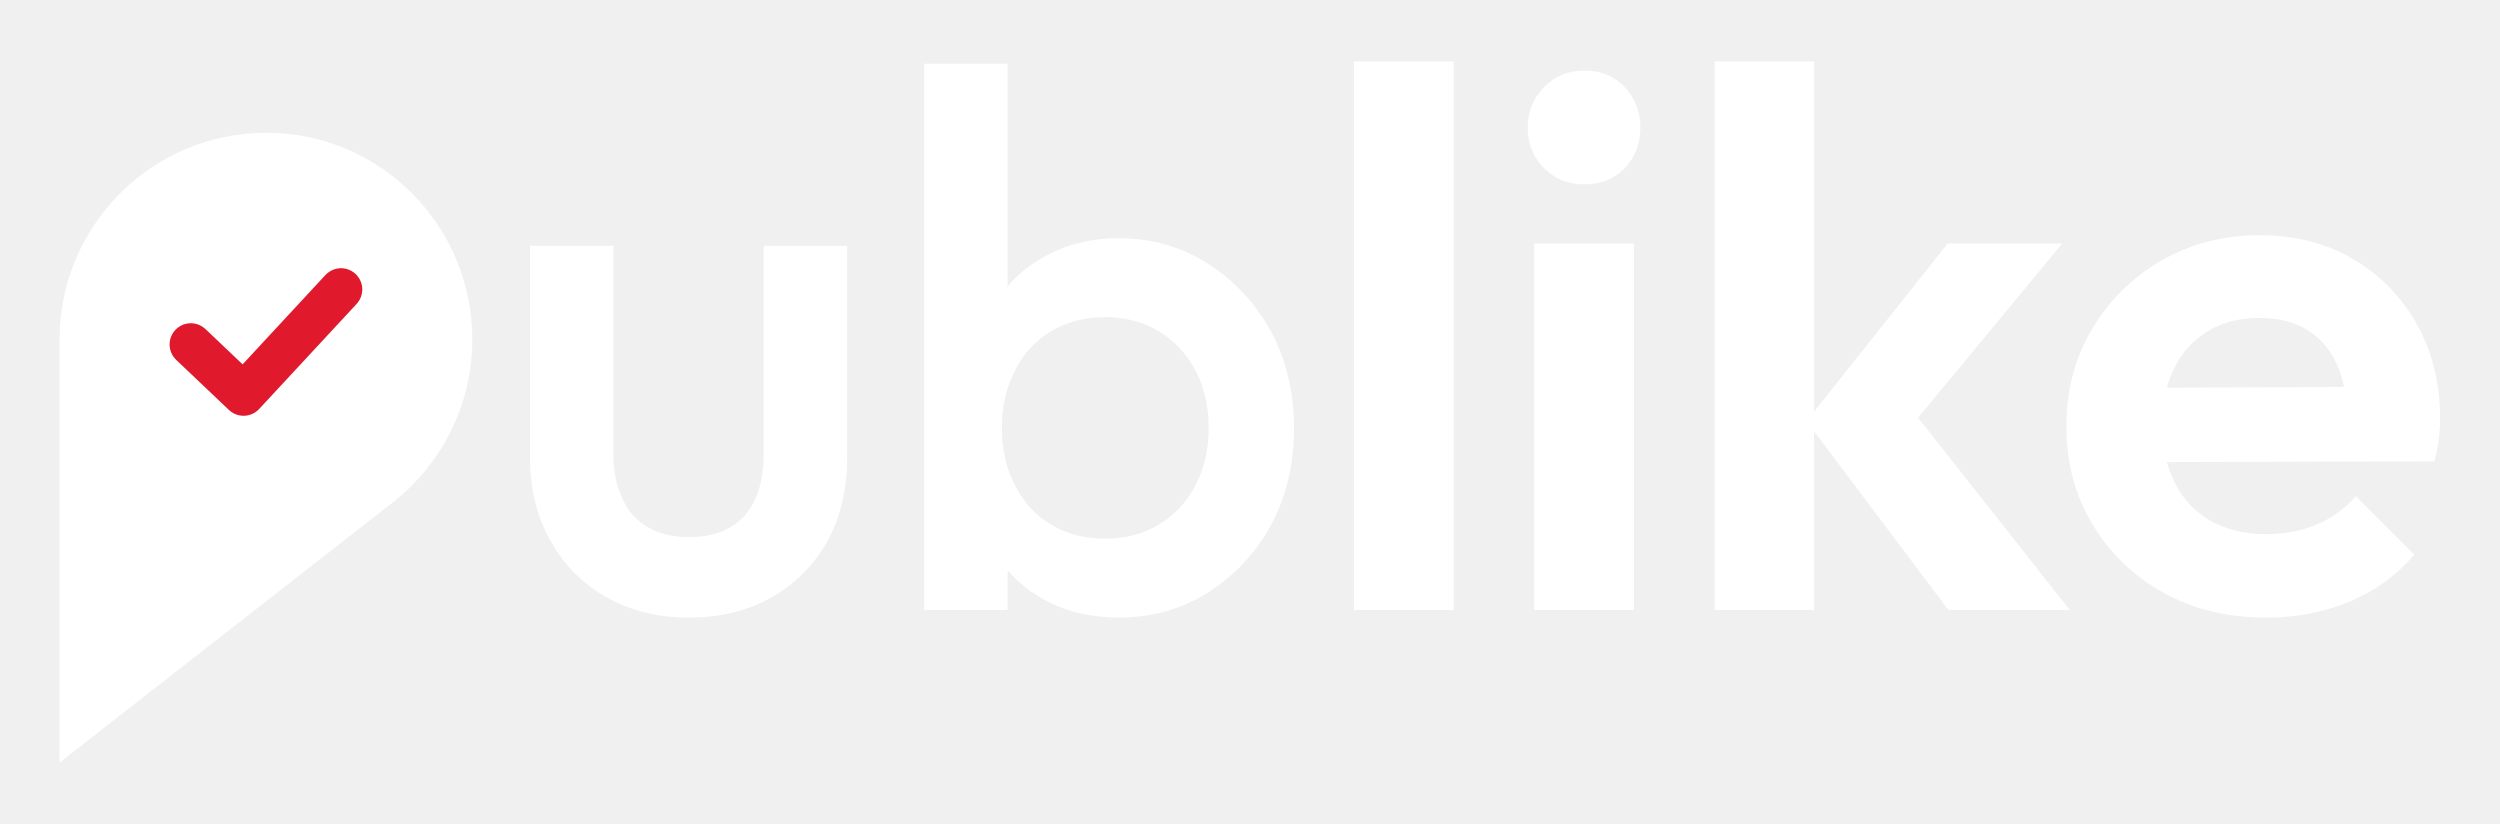
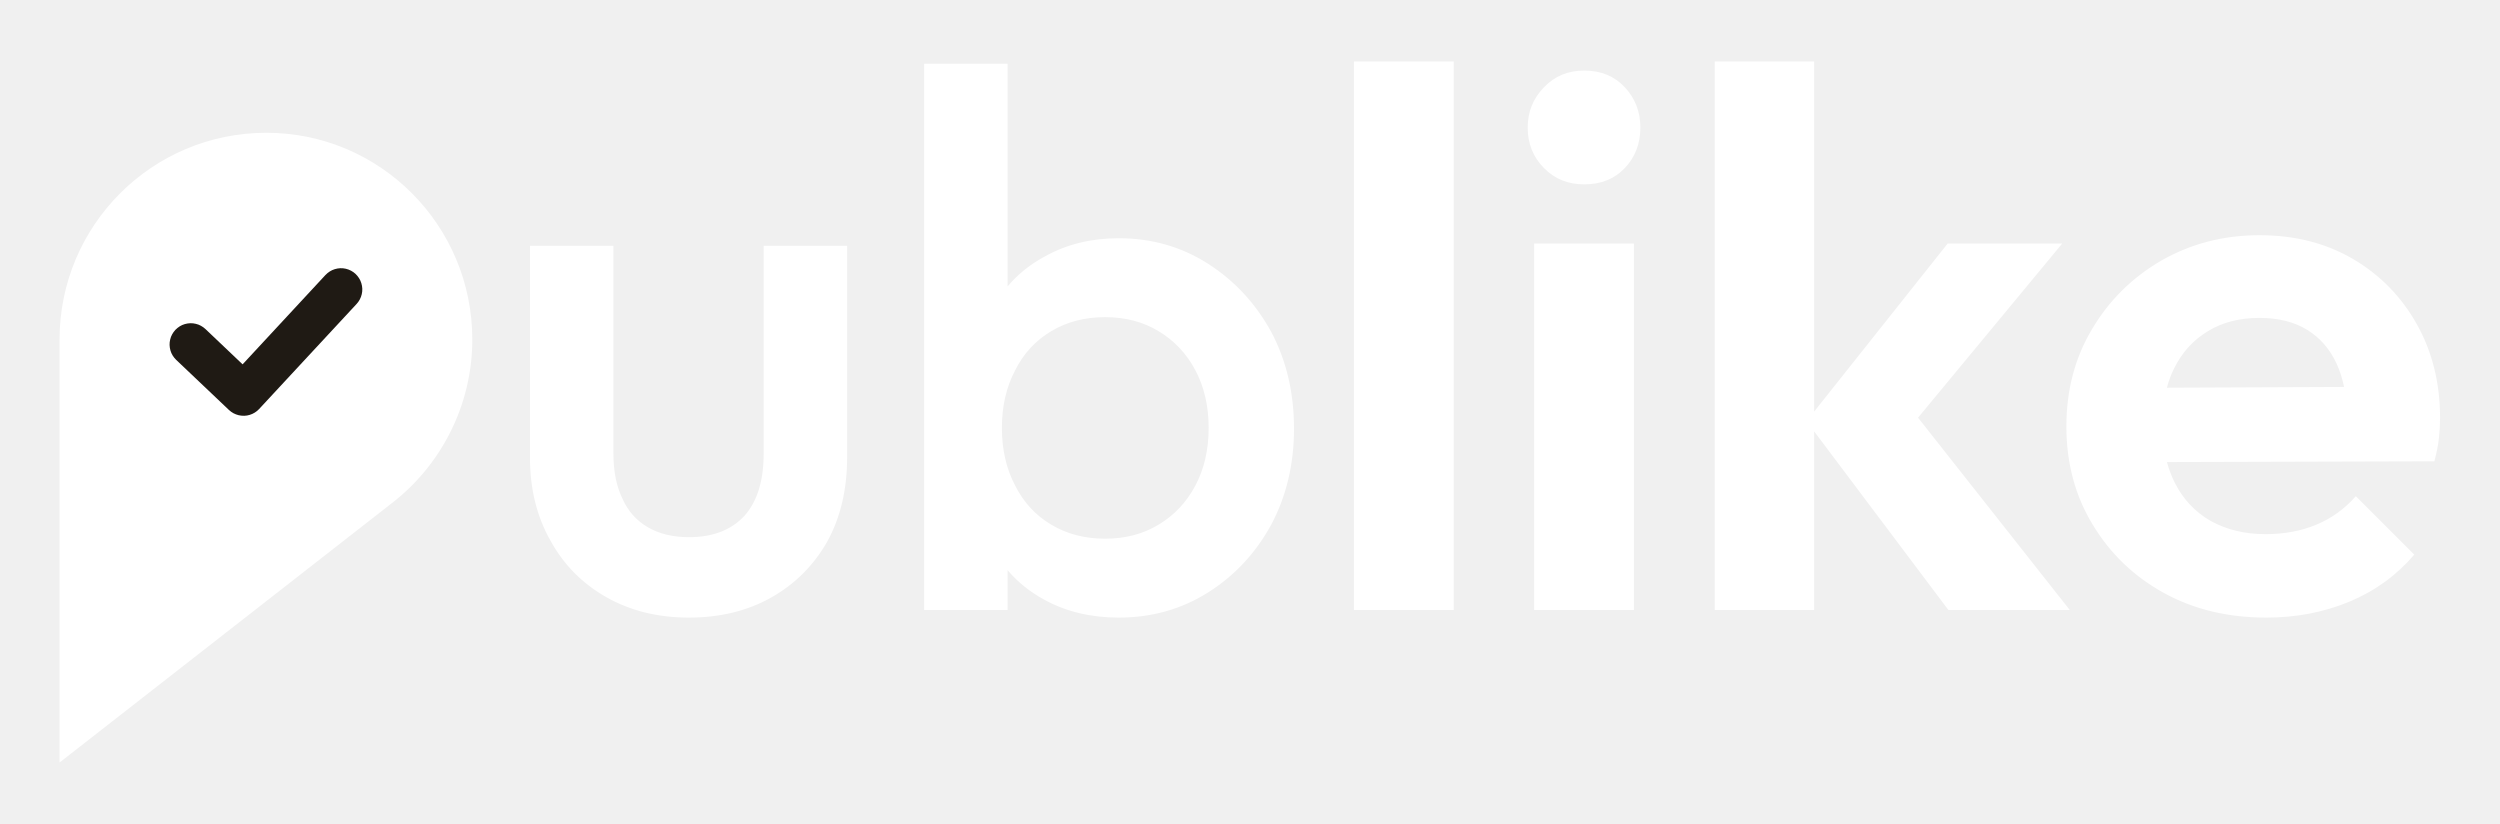
<svg xmlns="http://www.w3.org/2000/svg" viewBox="0 0 659 217" width="659" height="217" role="img" aria-label="Publike">
  <path d="M124.5 89.5C124.5 107 116.1 122.8 103.2 132.7L15.7 201V89.5C15.7 59.4 40.1 35 70.2 35C100.2 35 124.5 59.4 124.5 89.5Z" fill="#ffffff" />
-   <path d="M60.34 108.06L60.91 108.53L61.54 108.93L62.21 109.23L62.91 109.45L63.64 109.57L64.38 109.6L65.11 109.53L65.83 109.36L66.52 109.1L67.17 108.75L67.77 108.32L68.31 107.81L94.01 80.11L94.47 79.54L94.85 78.92L95.15 78.25L95.36 77.55L95.48 76.82L95.5 76.09L95.42 75.36L95.25 74.65L94.99 73.96L94.64 73.32L94.21 72.73L93.71 72.19L93.14 71.73L92.52 71.35L91.85 71.05L91.15 70.84L90.42 70.72L89.69 70.7L88.96 70.78L88.25 70.95L87.56 71.21L86.92 71.56L86.33 71.99L85.79 72.49L63.95 96.04L54.16 86.74L53.59 86.27L52.97 85.88L52.31 85.57L51.61 85.36L50.89 85.23L50.16 85.2L49.43 85.27L48.71 85.43L48.02 85.68L47.38 86.02L46.78 86.45L46.24 86.94L45.77 87.51L45.38 88.13L45.07 88.79L44.86 89.49L44.73 90.21L44.7 90.94L44.77 91.67L44.93 92.39L45.18 93.08L45.52 93.72L45.95 94.32L46.44 94.86Z" fill="#e0192d" />
+   <path d="M60.34 108.06L60.91 108.53L61.54 108.93L62.21 109.23L62.91 109.45L63.64 109.57L64.38 109.6L65.11 109.53L65.83 109.36L66.52 109.1L67.17 108.75L67.77 108.32L68.31 107.81L94.01 80.11L94.47 79.54L94.85 78.92L95.15 78.25L95.36 77.55L95.48 76.82L95.5 76.09L95.42 75.36L95.25 74.65L94.99 73.96L94.64 73.32L94.21 72.73L93.71 72.19L93.14 71.73L92.52 71.35L91.85 71.05L91.15 70.84L90.42 70.72L89.69 70.7L88.96 70.78L88.25 70.95L87.56 71.21L86.92 71.56L86.33 71.99L85.79 72.49L63.95 96.04L54.16 86.74L53.59 86.27L52.97 85.88L52.31 85.57L51.61 85.36L50.89 85.23L50.16 85.2L49.43 85.27L48.71 85.43L48.02 85.68L47.38 86.02L46.78 86.45L46.24 86.94L45.77 87.51L45.38 88.13L45.07 88.79L44.86 89.49L44.73 90.21L44.7 90.94L44.77 91.67L44.93 92.39L45.18 93.08L45.52 93.72L45.95 94.32L46.44 94.86Z" fill="#1f1a14" />
  <path d="M294.9 162.8Q283.9 162.8 275.3 158.1Q269.6 155 265.6 150.3V160.8H243.6V16.8H265.6V75.5Q269.6 70.7 275.6 67.5Q284.1 62.8 294.9 62.8Q307.9 62.8 318.4 69.5Q328.9 76.2 335.1 87.5Q341.1 98.8 341.1 113Q341.1 127 335.1 138.3Q328.9 149.6 318.4 156.2Q307.9 162.8 294.9 162.8ZM181.6 162.8Q169.3 162.8 159.8 157.4Q150.3 152 145.1 142.5Q139.7 133 139.7 120.6V64.8H161.7V119.6Q161.7 126.6 164.1 131.5Q166.3 136.4 170.8 139Q175.3 141.6 181.6 141.6Q191.1 141.6 196.3 135.9Q201.3 130.2 201.3 119.6V64.8H223.3V120.6Q223.3 133.2 218.1 142.7Q212.7 152.2 203.3 157.5Q193.9 162.8 181.6 162.8ZM291.3 142Q299.3 142 305.4 138.3Q311.6 134.6 315.1 128Q318.6 121.4 318.6 112.8Q318.6 104.2 315.1 97.6Q311.6 91 305.4 87.3Q299.3 83.6 291.3 83.6Q283.3 83.6 277.1 87.3Q270.9 91 267.6 97.6Q264.1 104.2 264.1 112.8Q264.1 121.4 267.6 128Q270.9 134.6 277.1 138.3Q283.3 142 291.3 142ZM356.9 160.8V16.2H383.2V160.8ZM404.4 160.8V64.2H430.7V160.8ZM417.6 48.6Q411.2 48.6 407 44.3Q402.7 40 402.7 33.6Q402.7 27.4 407 23Q411.2 18.6 417.6 18.6Q424.2 18.6 428.3 23Q432.4 27.4 432.4 33.6Q432.4 40 428.3 44.3Q424.2 48.6 417.6 48.6ZM597.4 162.8Q582.2 162.8 570.4 156.3Q558.6 149.8 551.7 138.4Q544.7 127 544.7 112.4Q544.7 98 551.5 86.7Q558.2 75.4 569.7 68.7Q581.4 62 595.6 62Q609.6 62 620.3 68.3Q631 74.6 637.1 85.5Q643.2 96.4 643.2 110.2Q643.2 112.8 642.9 115.5Q642.6 118.2 641.7 121.6L571.2 121.8Q572 124.7 573.3 127.3Q576.6 133.8 582.7 137.3Q589 140.8 597.2 140.8Q604.6 140.8 610.6 138.3Q616.6 135.8 621 130.8L636.4 146.2Q629.4 154.4 619.3 158.6Q609.2 162.8 597.4 162.8ZM513.6 160.8 478.2 113.7V160.8H452V16.2H478.2V108.5L513.4 64.2H543.6L505.6 110.1L545.6 160.8ZM571.2 102.2 617.9 102Q617.2 98.6 615.9 95.8Q613.2 90 608.1 86.9Q603 83.8 595.6 83.8Q587.7 83.8 582 87.3Q576.2 90.8 573.1 97.1Q571.9 99.5 571.2 102.2Z" fill="#ffffff" />
</svg>
